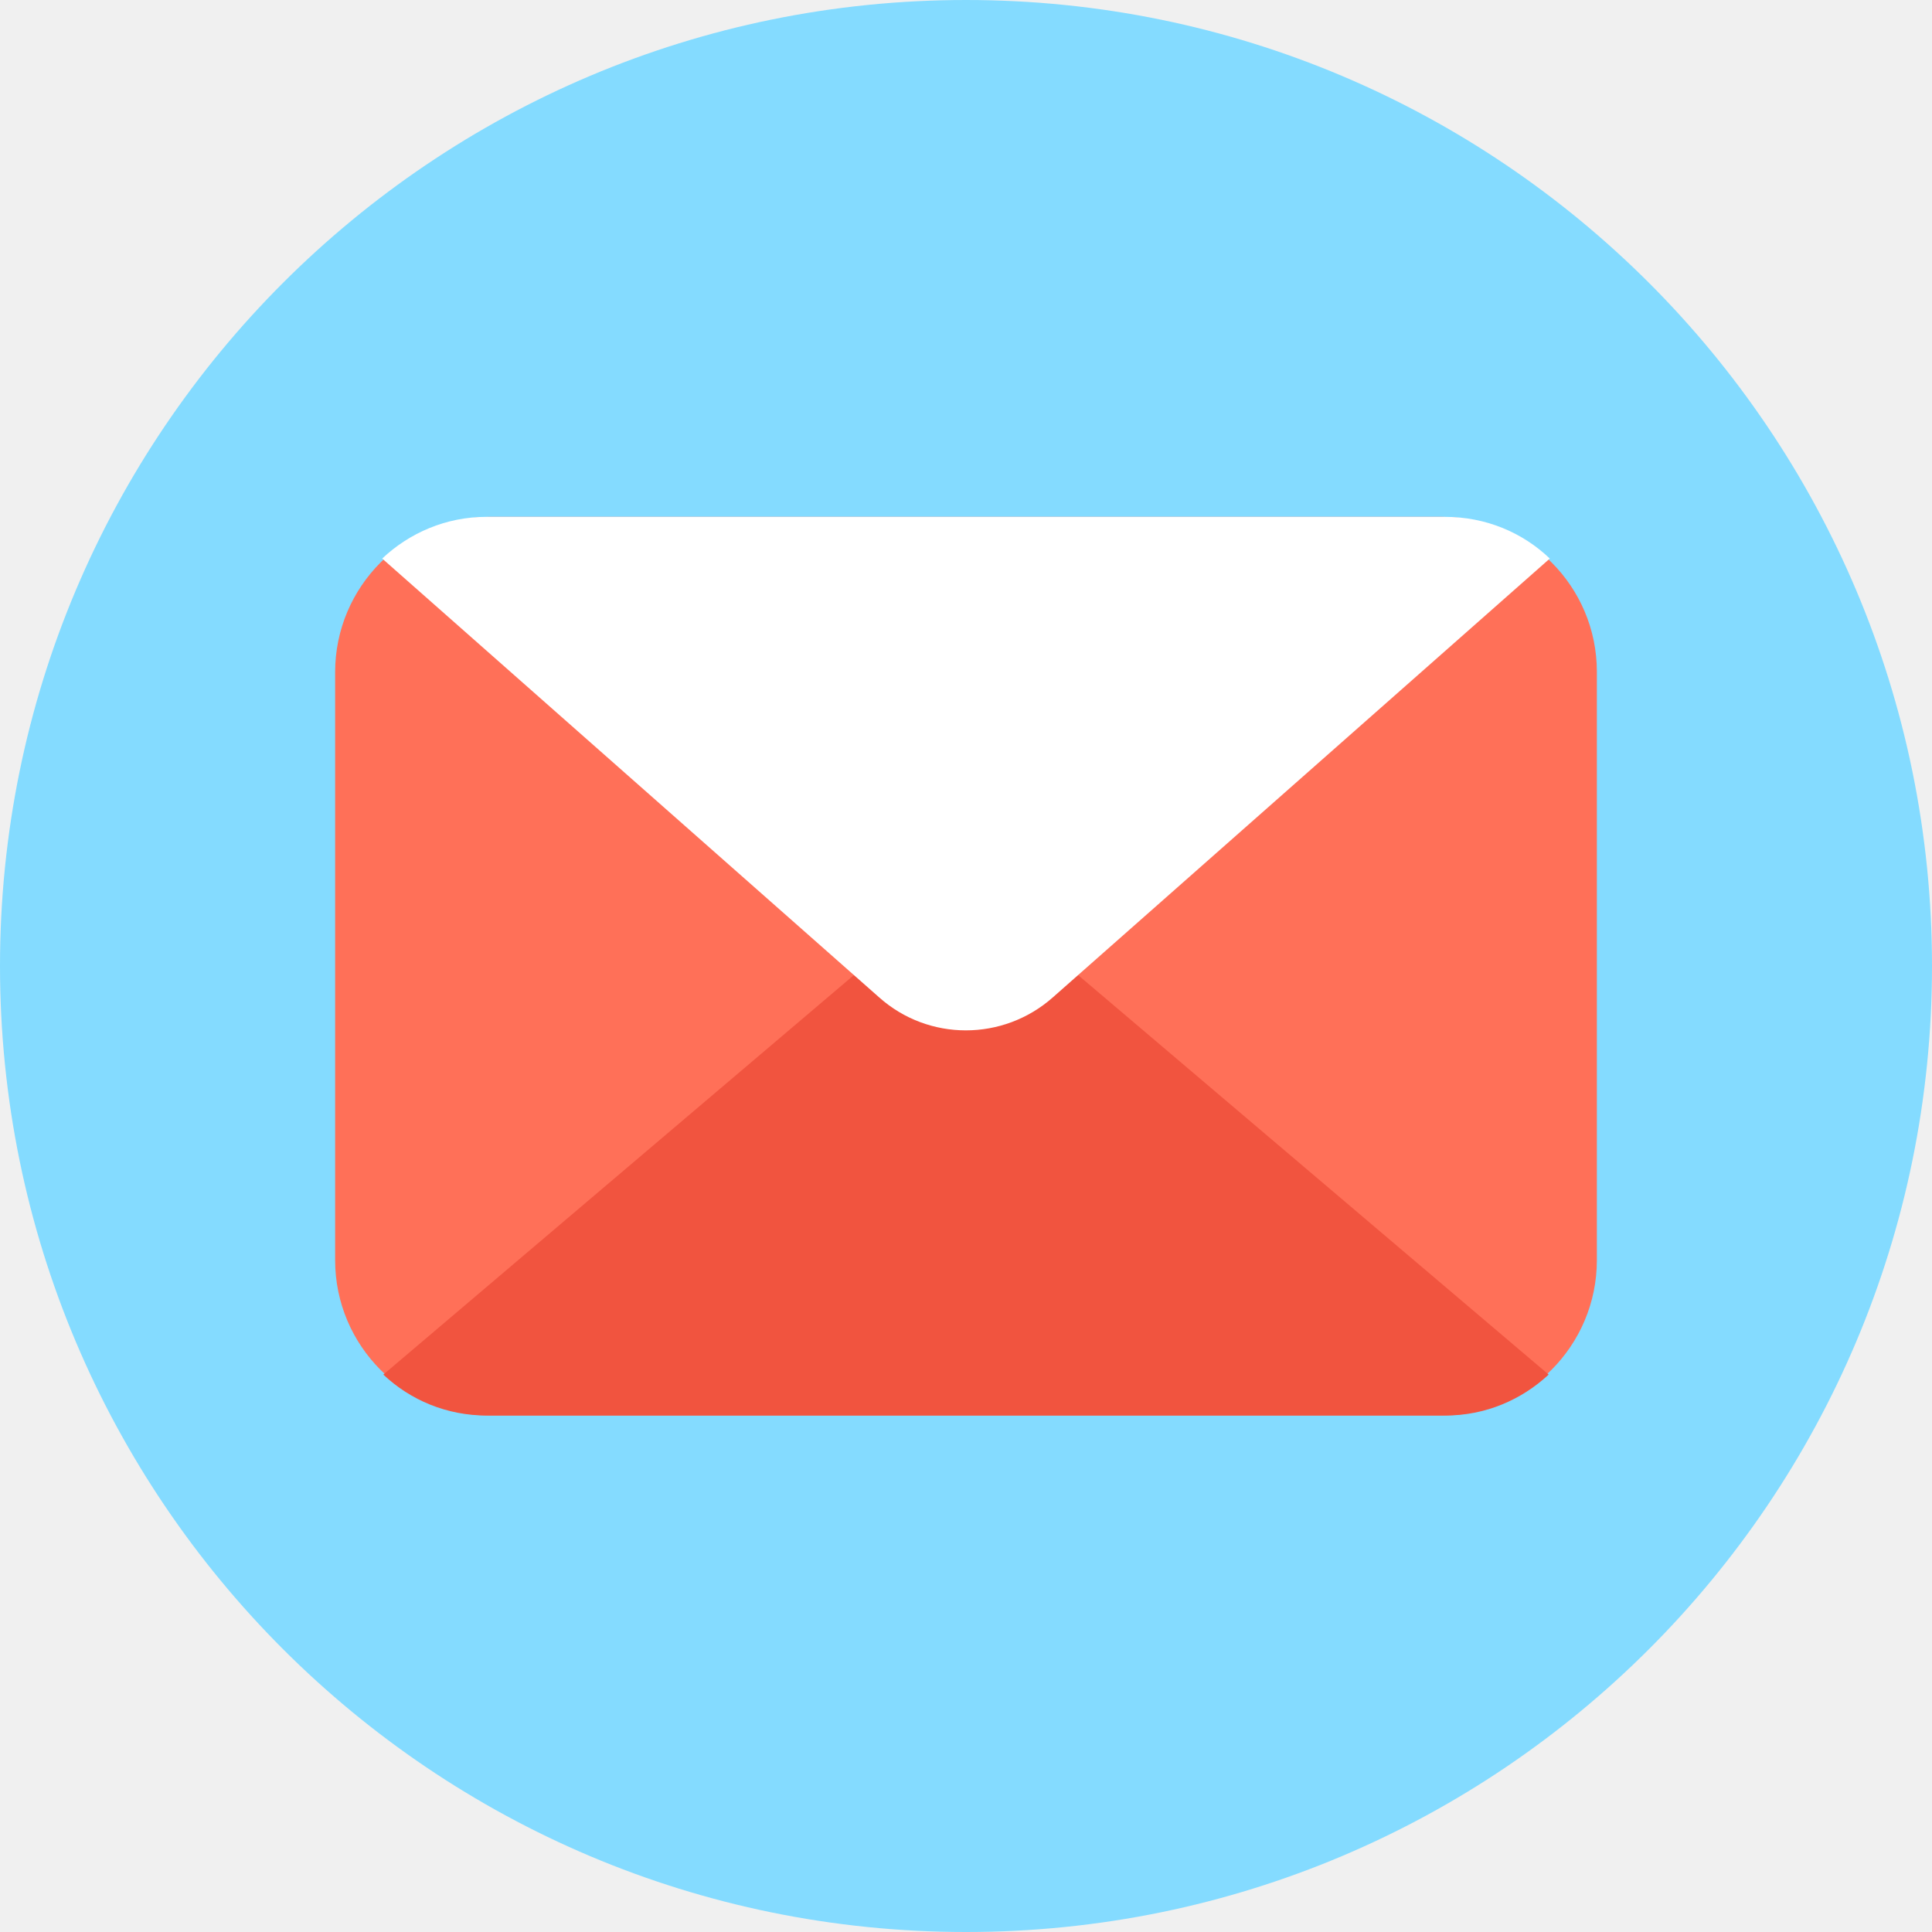
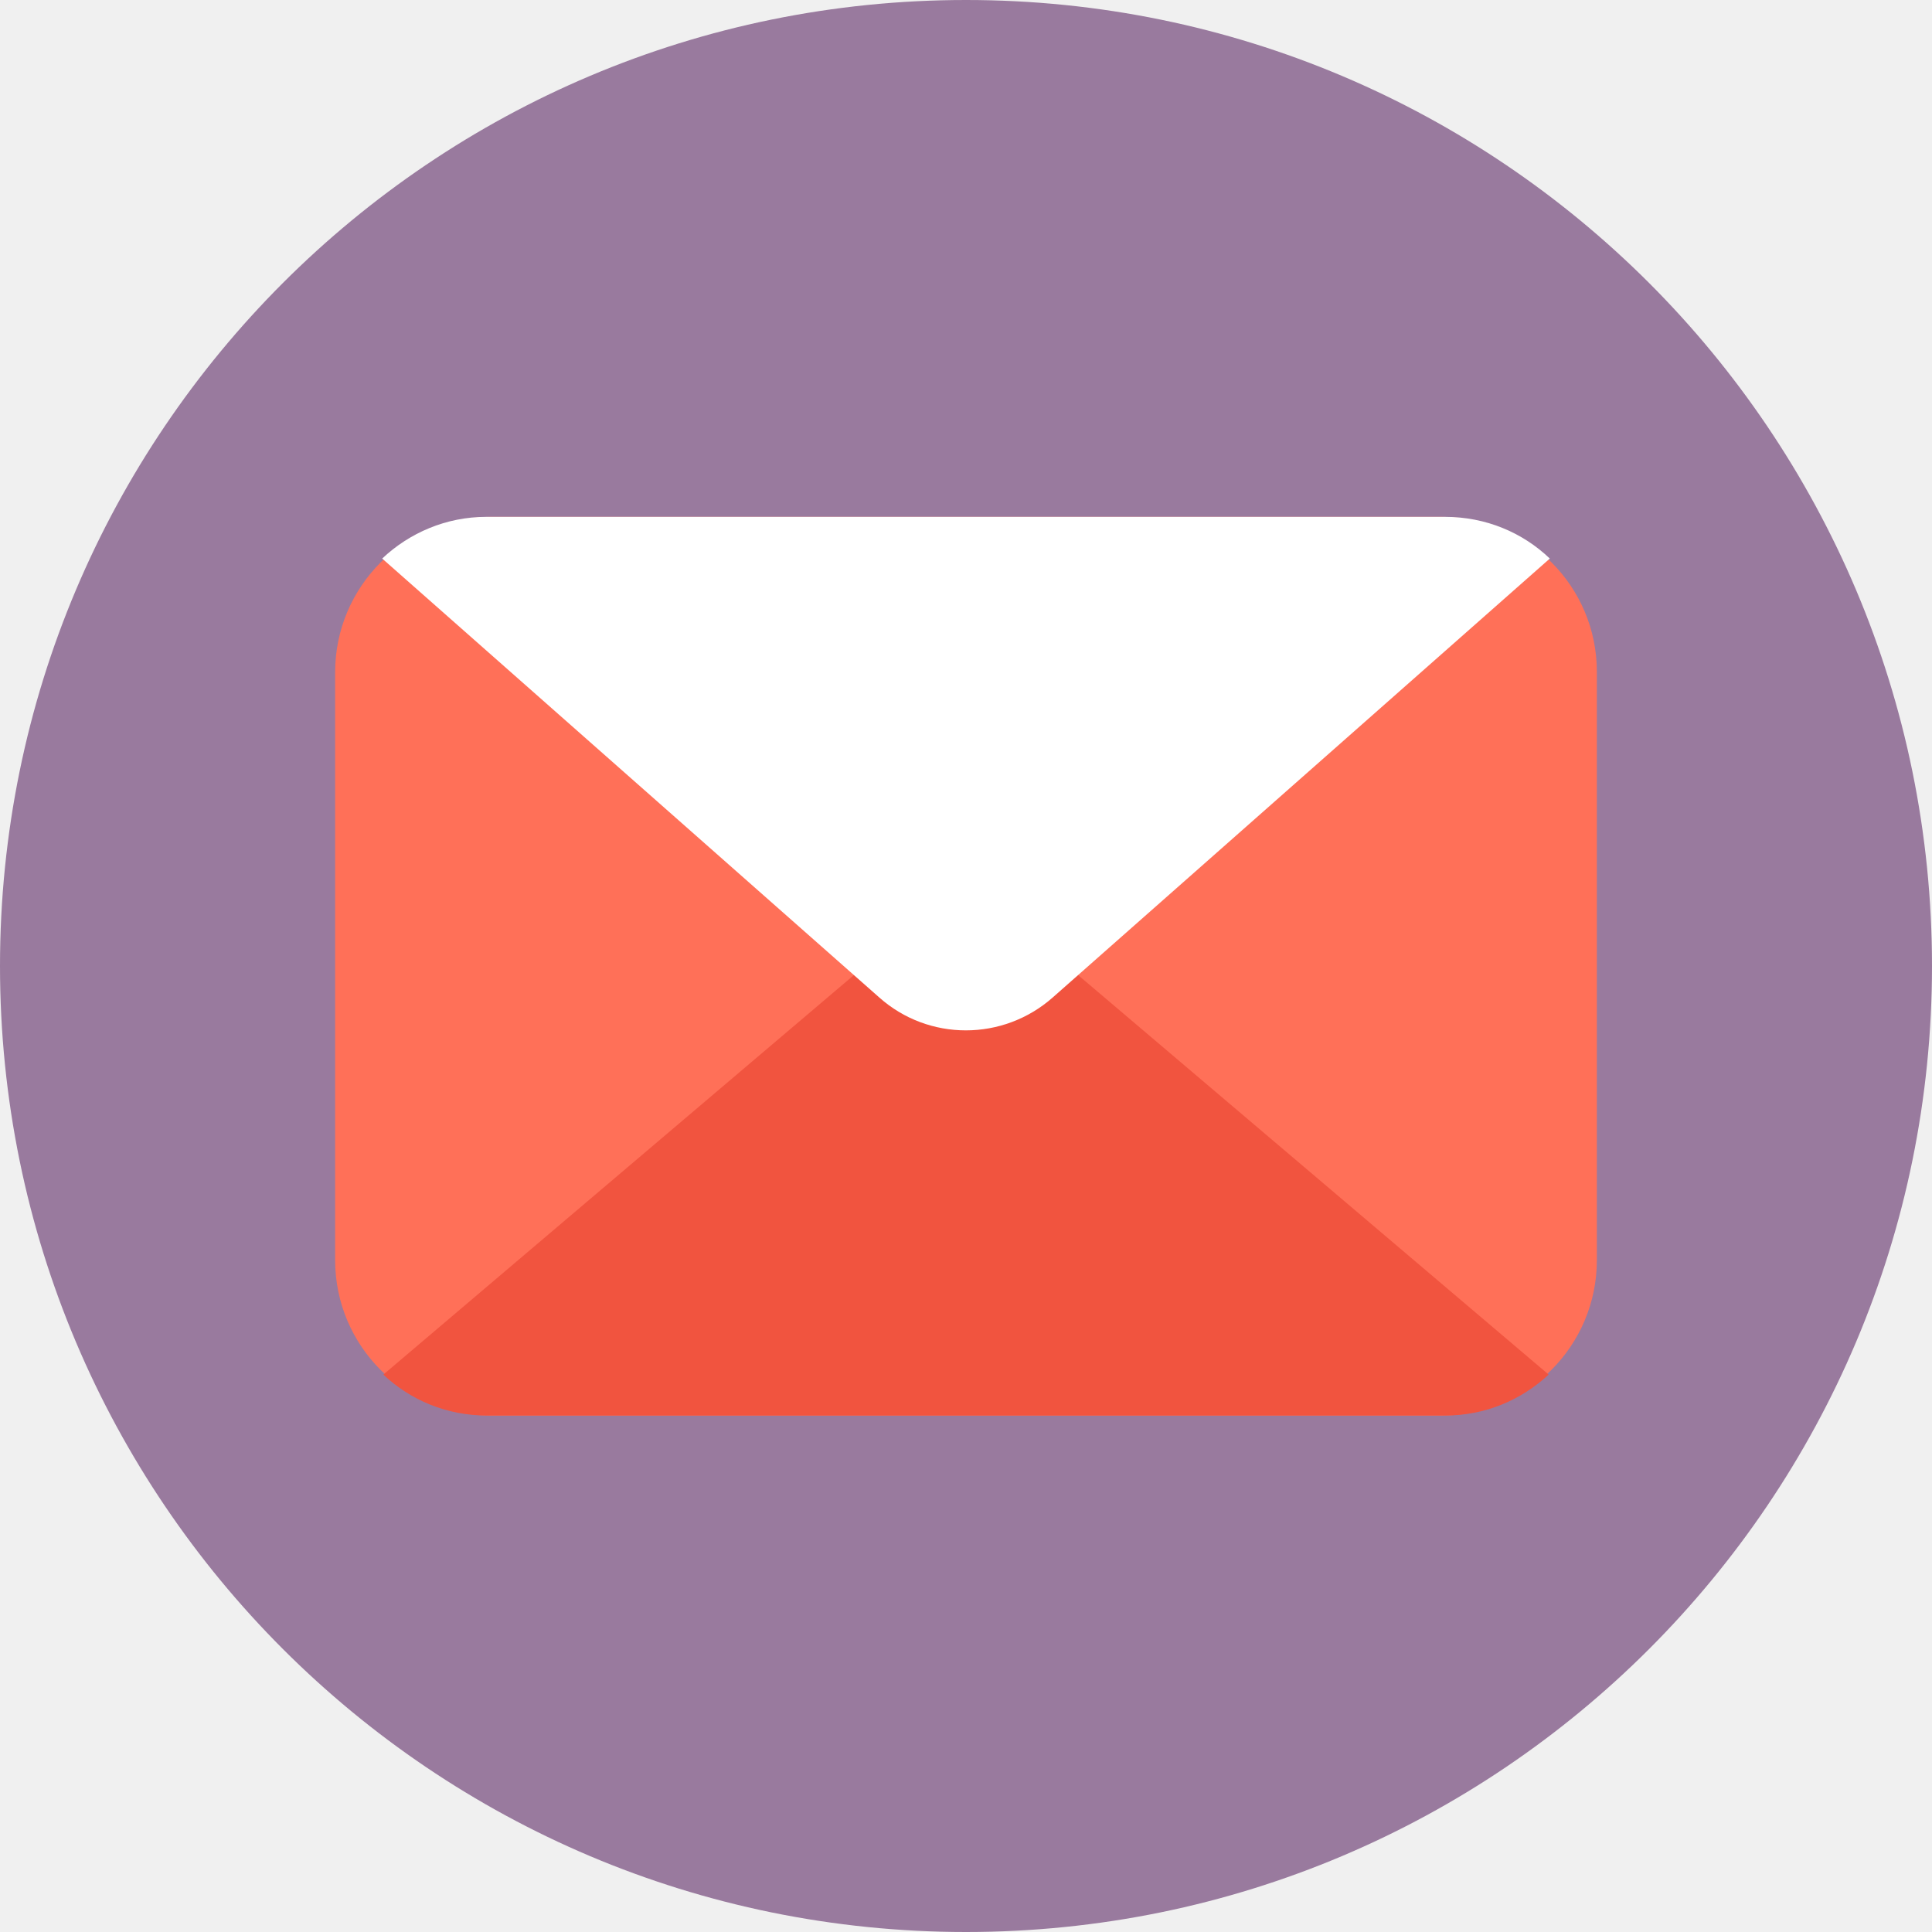
<svg xmlns="http://www.w3.org/2000/svg" version="1.1" id="Layer_1" x="0px" y="0px" viewBox="0 0 505 505" style="enable-background:new 0 0 505 505;" xml:space="preserve">
-   <circle style="fill:#84DBFF;" cx="252.5" cy="252.5" r="252.5" />
-   <path style="fill:#FF7058;" d="M376.8,135.1H128.2c-22.4,0-40.6,18.2-40.6,40.6v153.7c0,22.4,18.2,40.6,40.6,40.6h248.6  c22.4,0,40.6-18.2,40.6-40.6V175.6C417.4,153.2,399.2,135.1,376.8,135.1z" />
-   <path style="fill:#F1543F;" d="M404.8,359.3c-7.1,6.6-16.5,10.7-27,10.7H127.2c-10.4,0-19.9-4-27-10.7L252.5,230L404.8,359.3z" />
-   <path style="fill:#FFFFFF;" d="M405.1,146L275.2,260.7c-13,11.5-32.5,11.5-45.4,0L99.9,146c7.1-6.7,16.7-10.9,27.2-10.9h250.6  C388.4,135.1,398,139.2,405.1,146z" />
-   <g>
+   <defs id="defs3799" />
+   <circle style="fill:#997a9e;fill-opacity:1" cx="252.5" cy="252.5" r="252.5" id="circle3758" />
+   <path style="fill:#FF7058;" d="M376.8,135.1H128.2c-22.4,0-40.6,18.2-40.6,40.6v153.7c0,22.4,18.2,40.6,40.6,40.6h248.6  c22.4,0,40.6-18.2,40.6-40.6V175.6C417.4,153.2,399.2,135.1,376.8,135.1z" id="path3760" />
+   <path style="fill:#F1543F;" d="M404.8,359.3c-7.1,6.6-16.5,10.7-27,10.7H127.2c-10.4,0-19.9-4-27-10.7L252.5,230L404.8,359.3z" id="path3762" />
+   <path style="fill:#FFFFFF;" d="M405.1,146L275.2,260.7c-13,11.5-32.5,11.5-45.4,0L99.9,146c7.1-6.7,16.7-10.9,27.2-10.9h250.6  C388.4,135.1,398,139.2,405.1,146z" id="path3764" />
+   <g id="g3766">
</g>
-   <g>
+   <g id="g3768">
</g>
-   <g>
+   <g id="g3770">
</g>
-   <g>
+   <g id="g3772">
</g>
-   <g>
+   <g id="g3774">
</g>
-   <g>
+   <g id="g3776">
</g>
-   <g>
+   <g id="g3778">
</g>
-   <g>
+   <g id="g3780">
</g>
-   <g>
+   <g id="g3782">
</g>
-   <g>
+   <g id="g3784">
</g>
-   <g>
+   <g id="g3786">
</g>
-   <g>
+   <g id="g3788">
</g>
-   <g>
+   <g id="g3790">
</g>
-   <g>
+   <g id="g3792">
</g>
-   <g>
+   <g id="g3794">
</g>
</svg>
